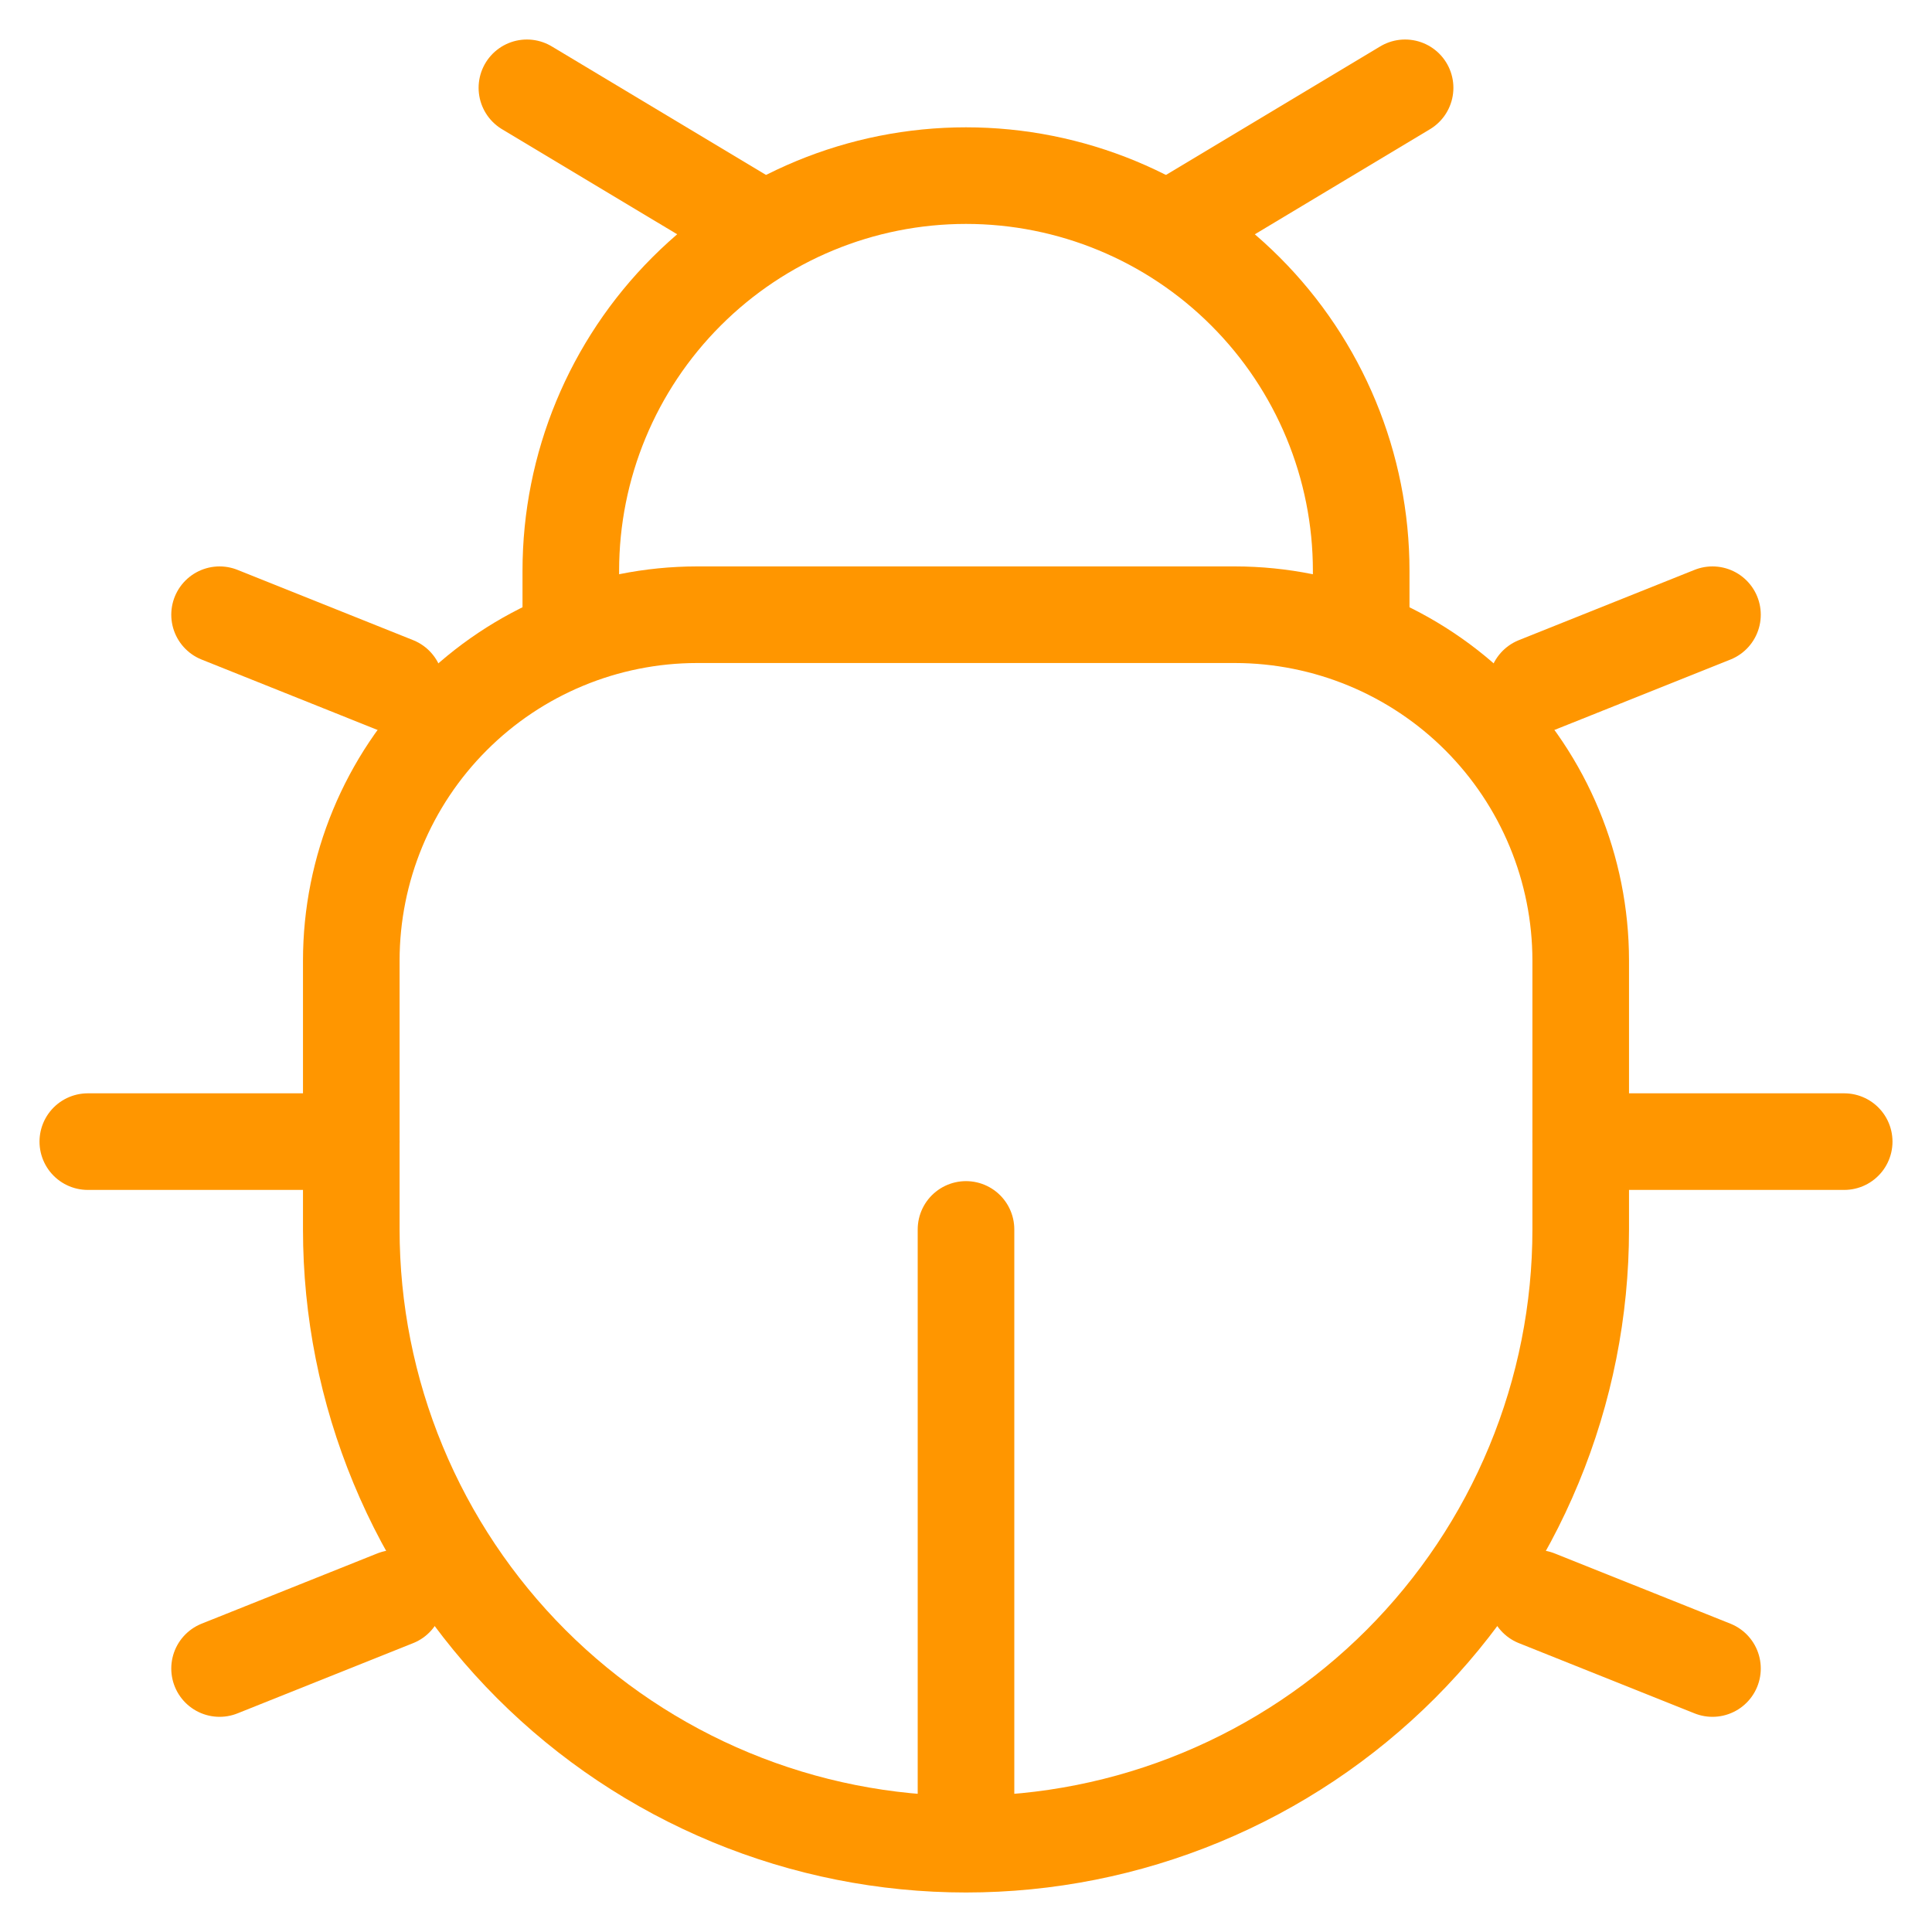
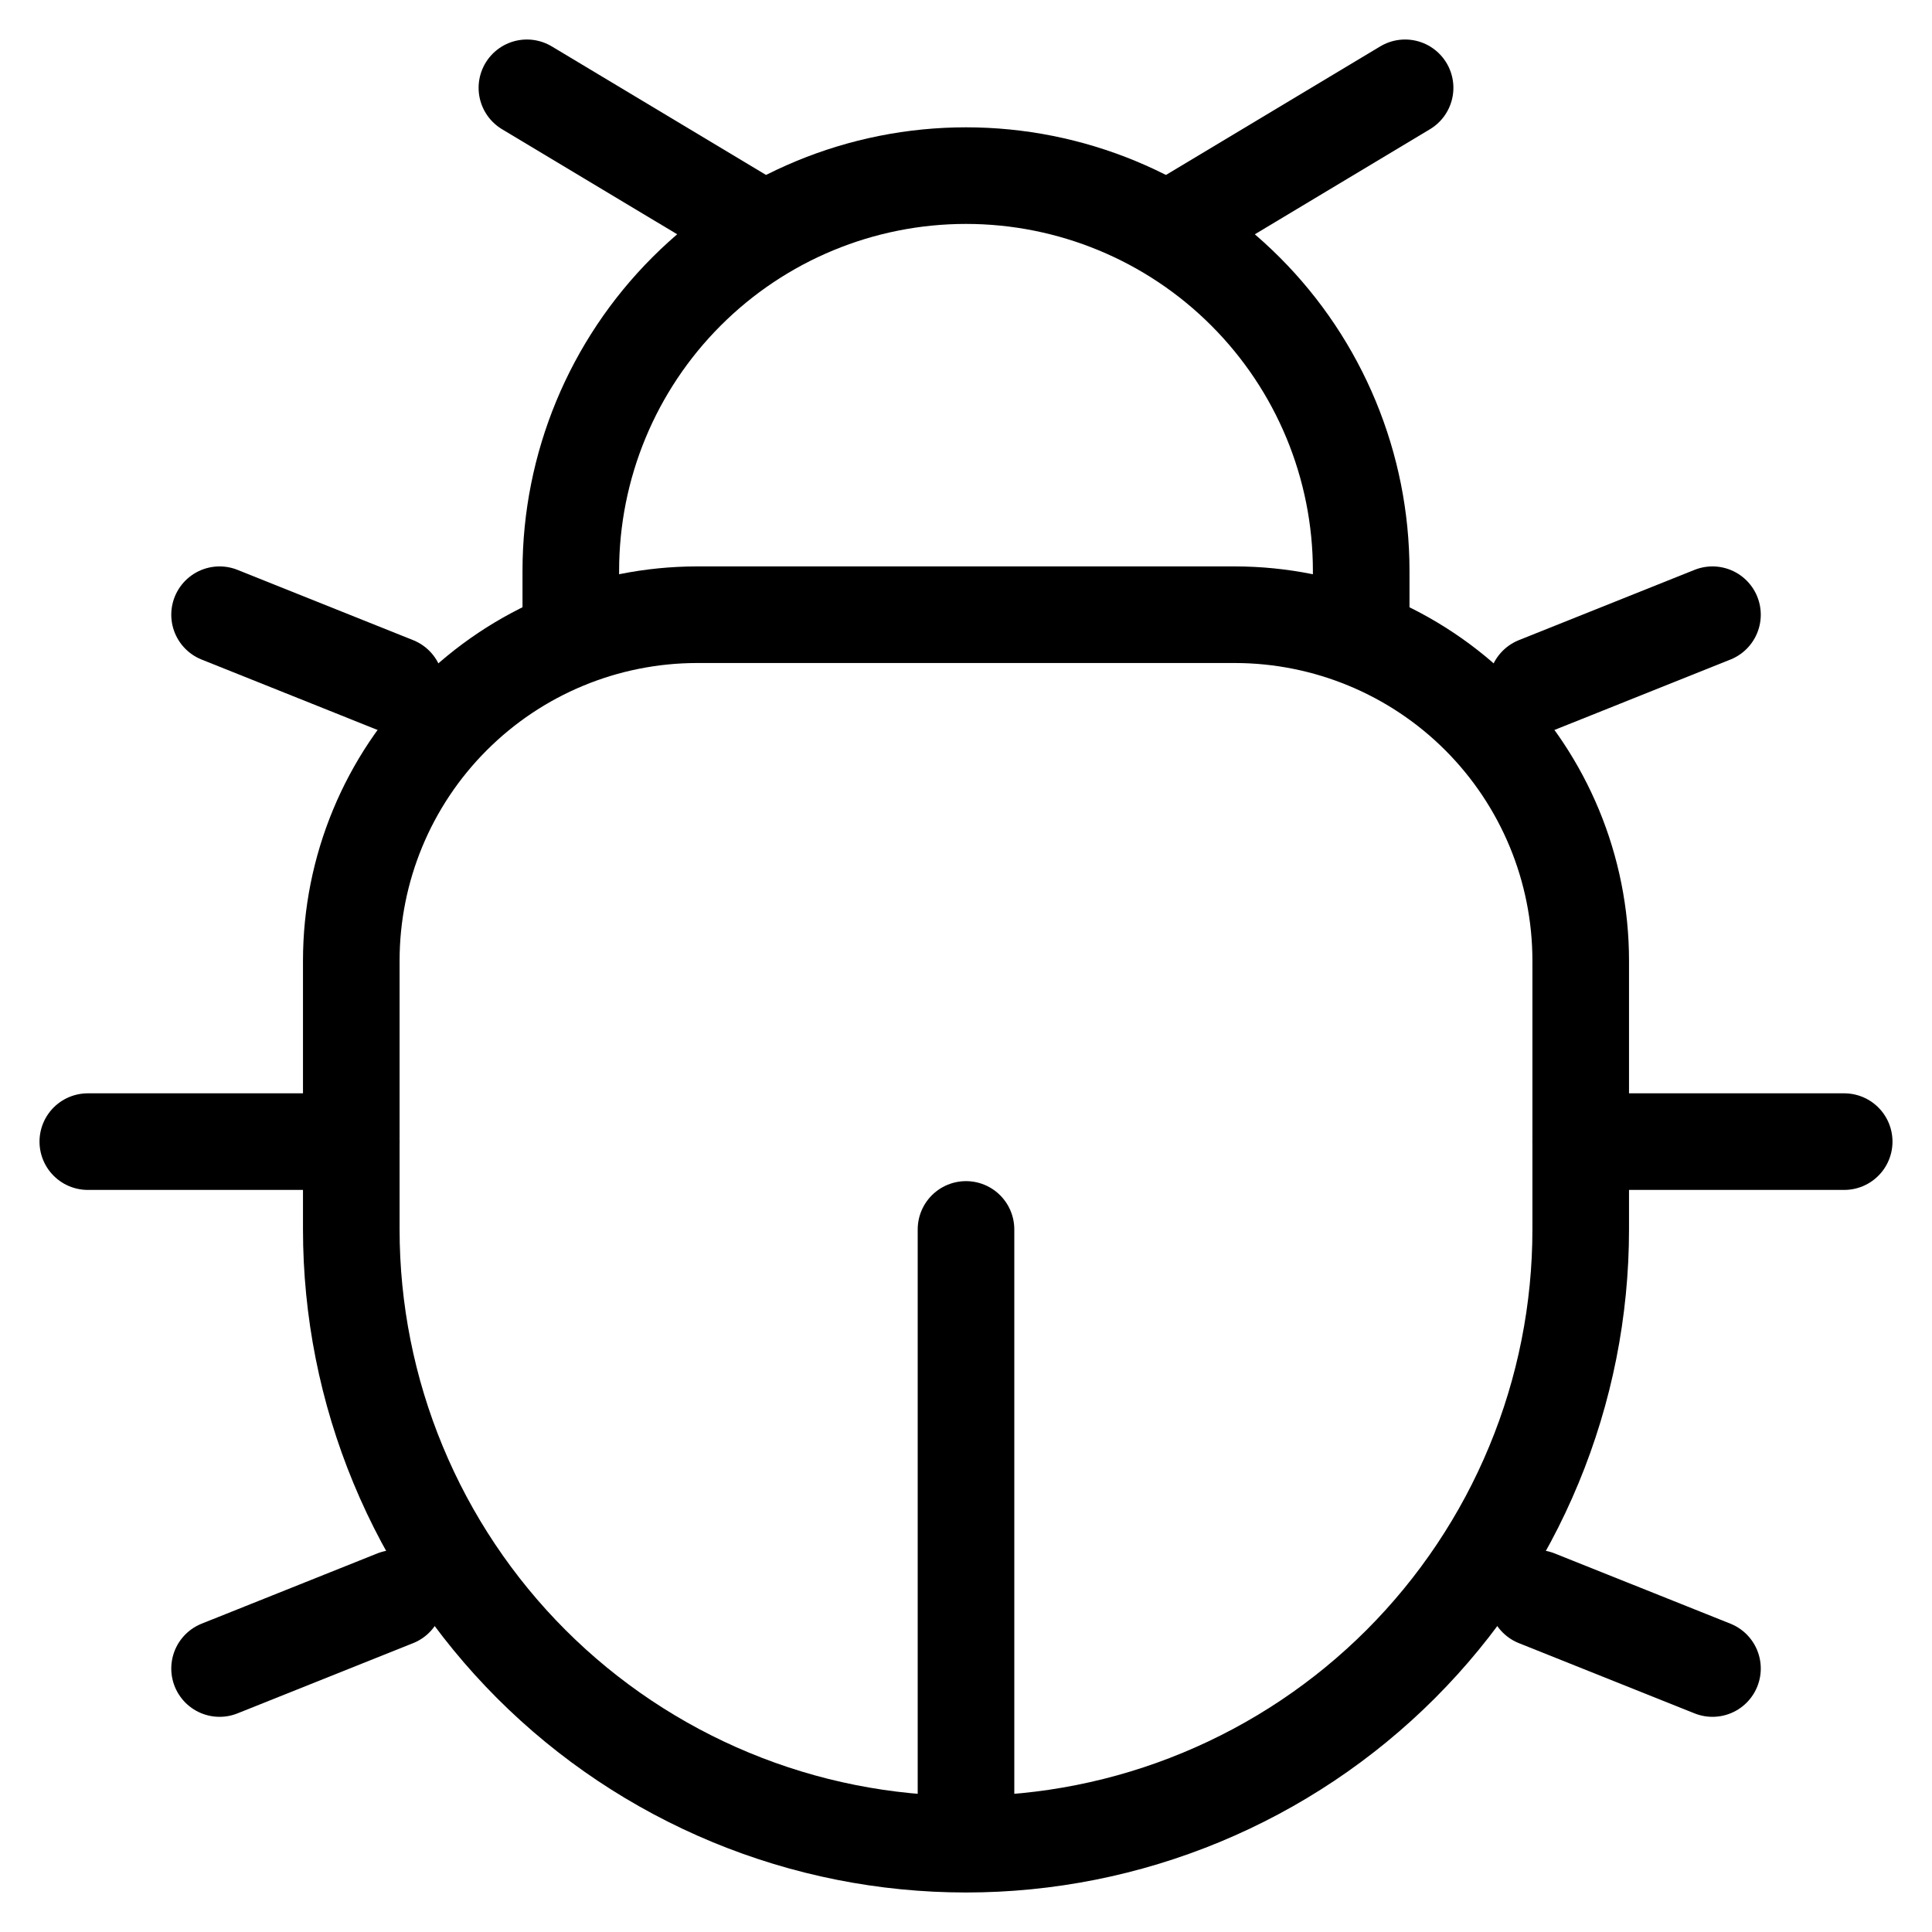
<svg xmlns="http://www.w3.org/2000/svg" width="40" height="40" viewBox="0 0 40 40" fill="none">
-   <path d="M32.727 25.454V19.887C32.726 17.989 31.972 16.169 30.63 14.826C29.288 13.484 27.467 12.729 25.569 12.727H14.429C12.531 12.729 10.711 13.484 9.37 14.827C8.028 16.169 7.274 17.989 7.273 19.887V25.454C7.273 27.126 7.602 28.781 8.242 30.325C8.881 31.869 9.819 33.272 11 34.454C12.182 35.636 13.585 36.573 15.13 37.213C16.674 37.853 18.329 38.182 20 38.182C21.671 38.182 23.326 37.853 24.87 37.213C26.415 36.573 27.818 35.636 29 34.454C30.181 33.272 31.119 31.869 31.758 30.325C32.398 28.781 32.727 27.126 32.727 25.454Z" stroke="#FF9600" stroke-width="2" />
-   <path d="M28.182 13.636V11.818C28.182 9.648 27.32 7.567 25.785 6.033C24.251 4.498 22.17 3.636 20 3.636C17.83 3.636 15.749 4.498 14.215 6.033C12.68 7.567 11.818 9.648 11.818 11.818V13.636" stroke="#FF9600" stroke-width="2" />
-   <path d="M32.727 23.636H38.182M7.273 23.636H1.818M24.546 4.545L29.091 1.818M15.455 4.545L10.909 1.818M35.455 34.545L31.818 33.091M35.455 12.727L31.818 14.182M4.546 34.545L8.182 33.091M4.546 12.727L8.182 14.182M20 37.273V25.454" stroke="#FF9600" stroke-width="2" stroke-linecap="round" />
+   <path d="M32.727 25.454V19.887C32.726 17.989 31.972 16.169 30.63 14.826C29.288 13.484 27.467 12.729 25.569 12.727H14.429C12.531 12.729 10.711 13.484 9.37 14.827C8.028 16.169 7.274 17.989 7.273 19.887V25.454C7.273 27.126 7.602 28.781 8.242 30.325C8.881 31.869 9.819 33.272 11 34.454C12.182 35.636 13.585 36.573 15.13 37.213C16.674 37.853 18.329 38.182 20 38.182C21.671 38.182 23.326 37.853 24.87 37.213C26.415 36.573 27.818 35.636 29 34.454C30.181 33.272 31.119 31.869 31.758 30.325C32.398 28.781 32.727 27.126 32.727 25.454Z" stroke="currentColor" stroke-width="2" />
+   <path d="M28.182 13.636V11.818C28.182 9.648 27.32 7.567 25.785 6.033C24.251 4.498 22.17 3.636 20 3.636C17.83 3.636 15.749 4.498 14.215 6.033C12.68 7.567 11.818 9.648 11.818 11.818V13.636" stroke="currentColor" stroke-width="2" />
+   <path d="M32.727 23.636H38.182M7.273 23.636H1.818M24.546 4.545L29.091 1.818M15.455 4.545L10.909 1.818M35.455 34.545L31.818 33.091M35.455 12.727L31.818 14.182M4.546 34.545L8.182 33.091M4.546 12.727L8.182 14.182M20 37.273V25.454" stroke="currentColor" stroke-width="2" stroke-linecap="round" />
</svg>
